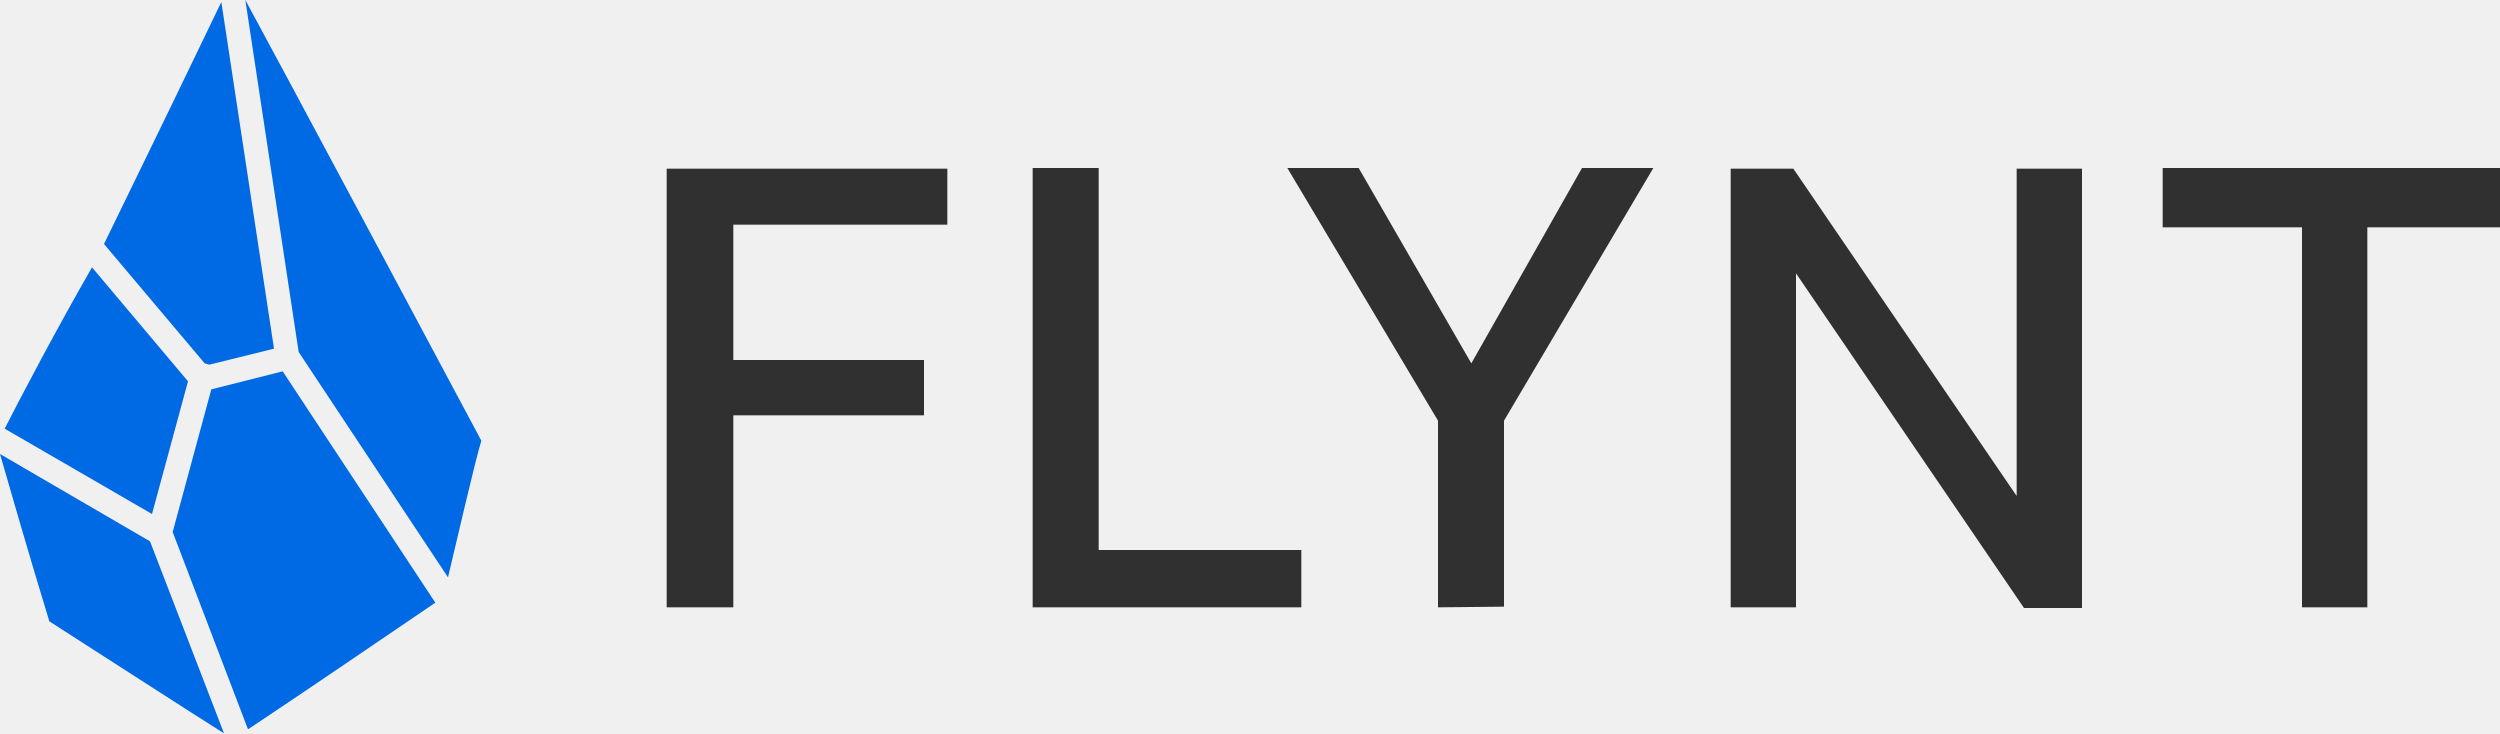
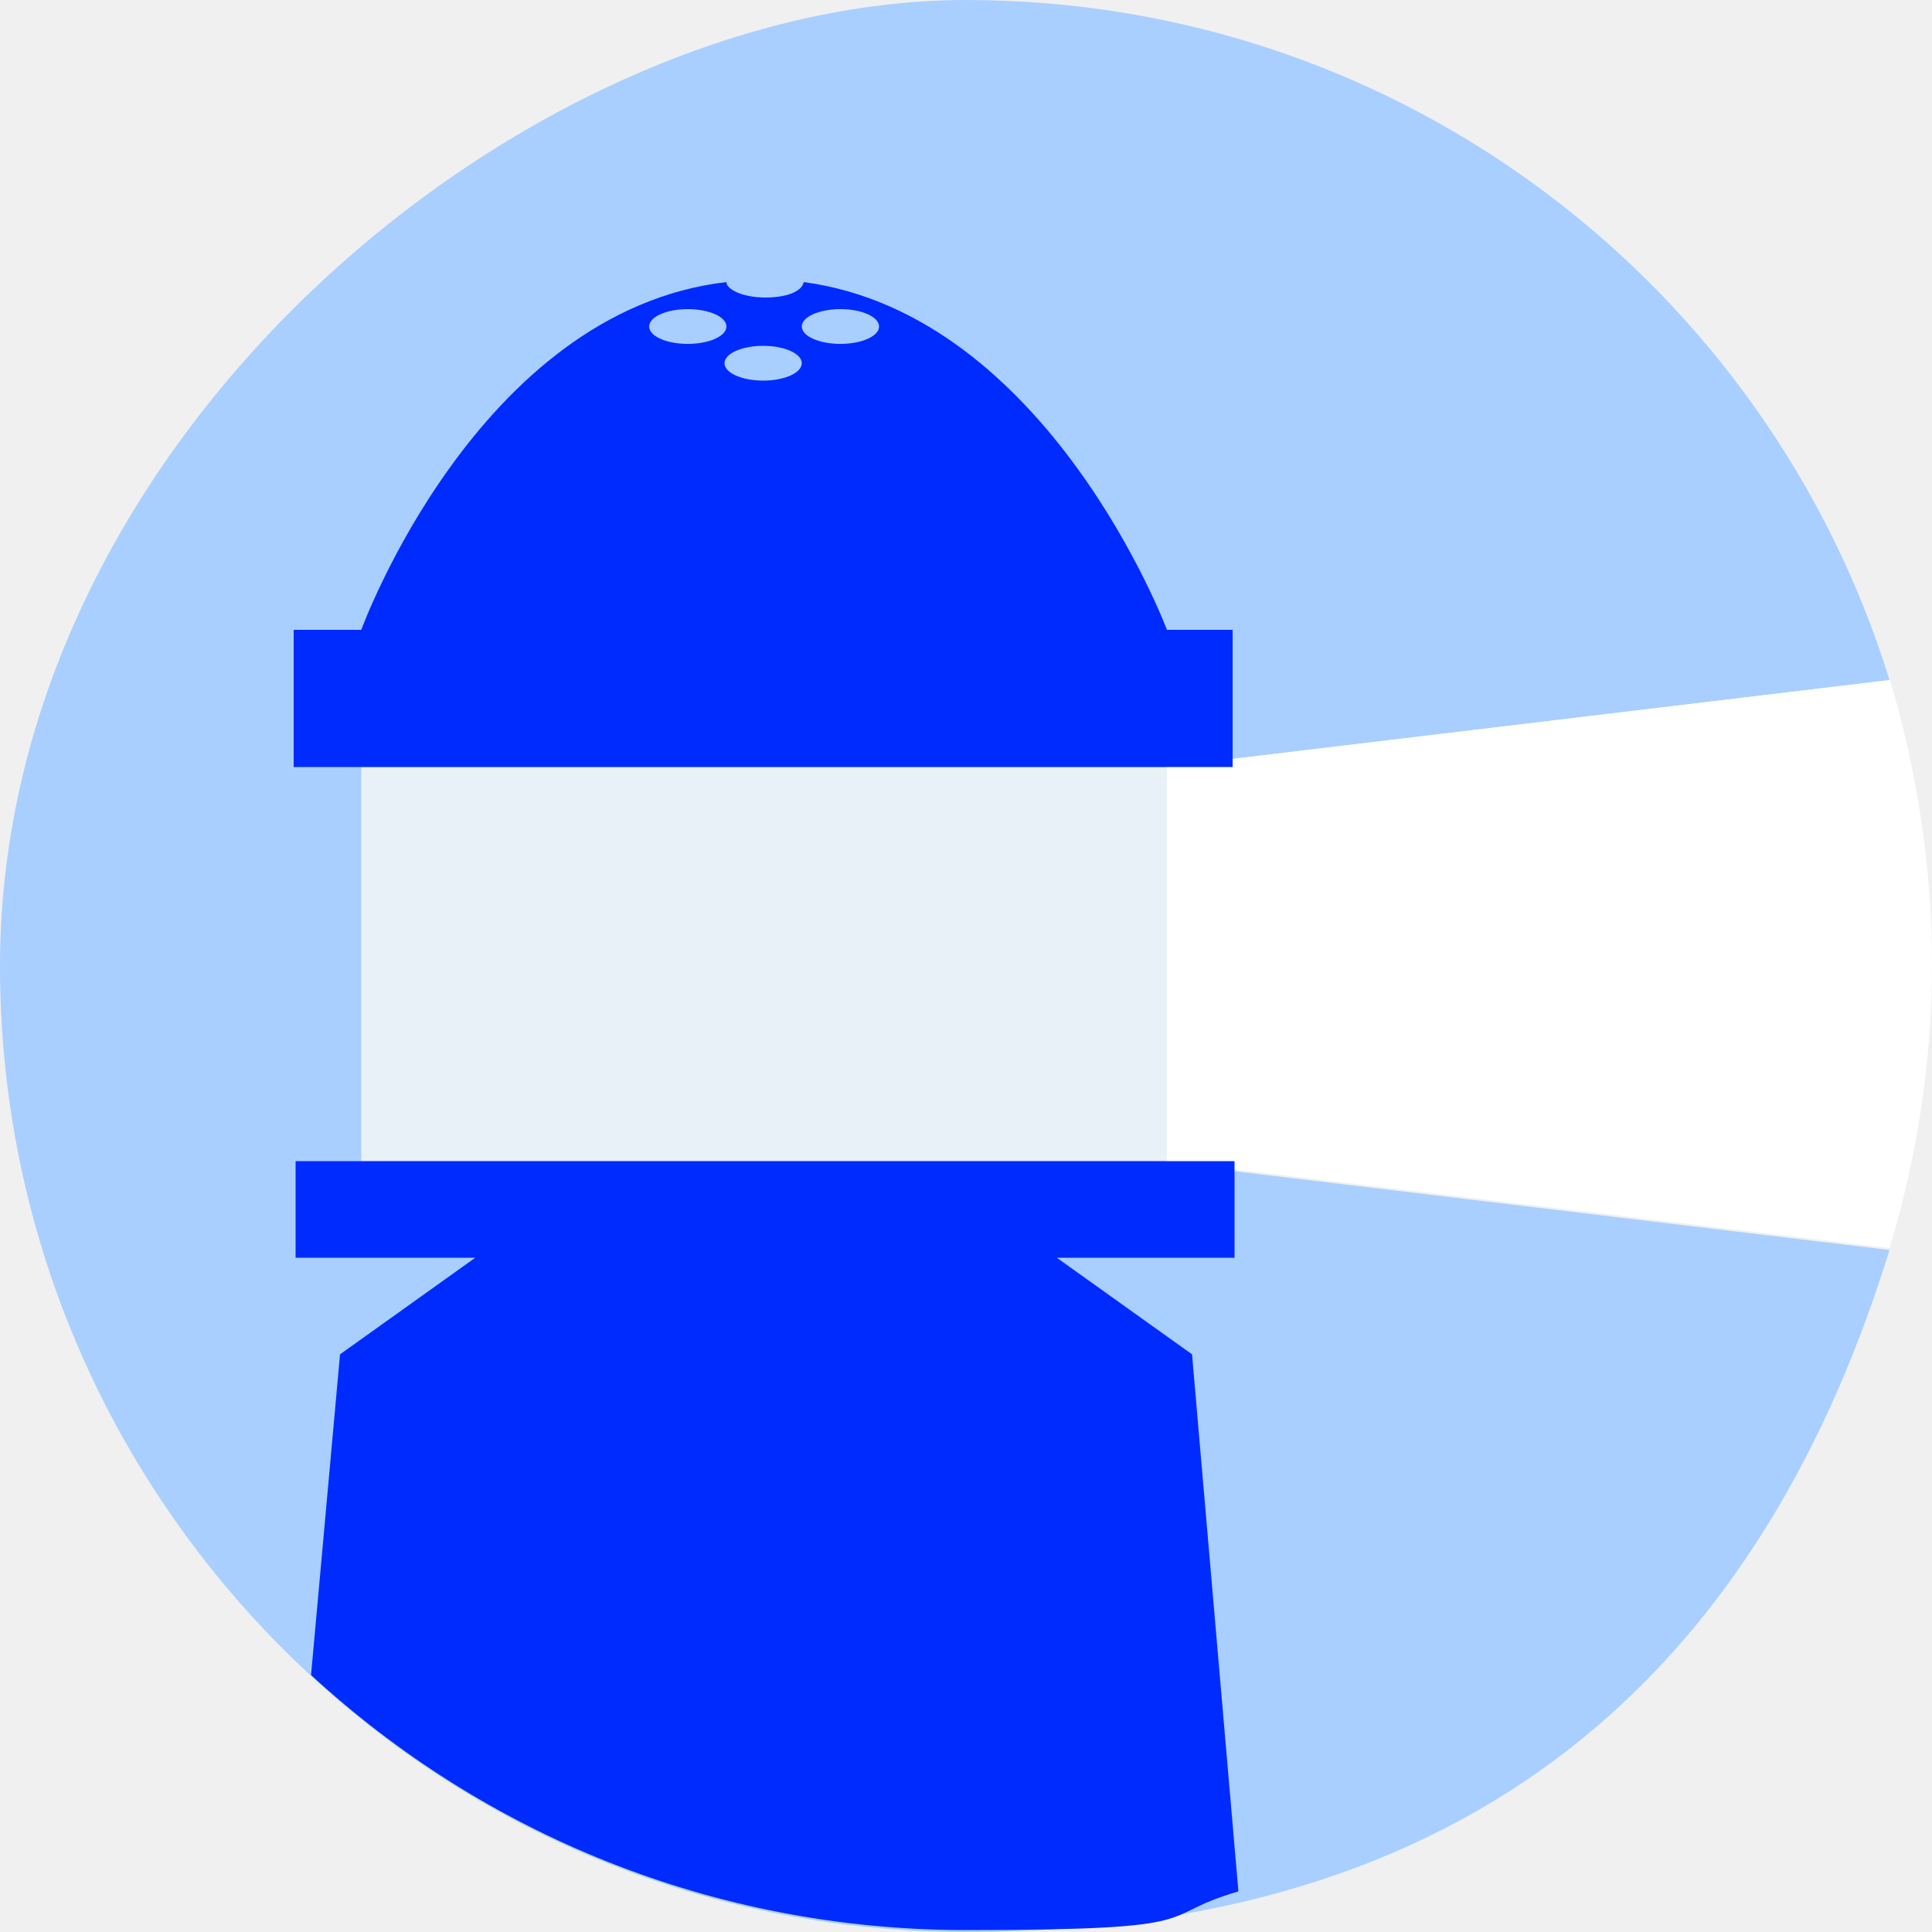
- <svg xmlns="http://www.w3.org/2000/svg" xml:space="preserve" x="0" y="0" style="enable-background:new 0 0 375 110" version="1.1" viewBox="0 0 375 110">
-   <style>.icon{fill:#006ae5}.text{fill:#303030}</style>
-   <path d="m30.7 54.5.7.2 9.7-2.4-7.9-52c-3.4 7.1-11 22.8-17.6 36.3l15.1 17.9zM42.4 55.7l-10.7 2.7-5.8 21.4 11.3 29.6c6.5-4.3 21.2-14.3 28.1-19L42.4 55.7zM22.5 81.2 0 68.1c1.2 4.2 4.4 15.3 7.4 25.1 8.9 5.7 21.1 13.6 26.2 16.8L22.5 81.2zM36.8 0l8 52.8 22.4 33.8c1.3-5.4 3.9-16.8 5-20.5C65.3 53.2 43.1 11.6 36.8 0zM22.8 77.1l5.4-19.9-14.4-17.1C8.4 49.5 3.2 59.4.7 64.3l22.1 12.8z" class="icon" />
-   <path d="M100 91.1V25.3h42.1v8.4H110V54h28.6v8.3H110v28.8h-10zM154.9 91.1V25.2h9.9v57.3h30.4v8.6h-40.3zM215.7 91.1v-28l-22.6-37.9h10.7l16.9 29.3 16.6-29.3H248l-22.4 37.9V91l-9.9.1zM259.6 91.1V25.3h9.4l33.5 49.1V25.3h9.8v65.9h-8.7L269.4 41v50.1h-9.8zM345.3 91.1v-57h-20.9v-8.9H375v8.9h-19.9v57h-9.8z" class="text" />
+ <svg xmlns="http://www.w3.org/2000/svg" id="Layer_1" version="1.1" viewBox="0 0 100 100">
+   <defs>
+     <style>
+       .st0 {
+         fill: #002bff;
+       }
+ 
+       .st1 {
+         fill: #fff;
+       }
+ 
+       .st2 {
+         fill: #e8f0f8;
+       }
+ 
+       .st3 {
+         fill: #a8cfff;
+       }
+     </style>
+   </defs>
+   <path class="st3" d="M60.3,39.7l37.5-4.5C91.5,14.8,72.5,0,50,0S0,22.4,0,50s22.4,50,50,50,41.5-14.9,47.8-35.3l-37.4-4.5v-20.4Z" />
+   <path class="st1" d="M97.8,35.2l-37.5,4.5v20.4c.1,0,37.5,4.5,37.5,4.5,1.4-4.6,2.2-9.6,2.2-14.7s-.8-10.1-2.2-14.8h0Z" />
+   <path class="st2" d="M60.4,39.7H18.7v20.4h41.7v-20.4Z" />
+   <path class="st0" d="M63.8,32.6v7.1H15.2v-7.1h3.5s6-16.5,18.9-18c0,.4.9.8,2,.8s1.9-.3,2-.8c12.7,1.7,18.8,18,18.8,18h3.5ZM41.5,16.9c0,.5.9.9,2,.9s2-.4,2-.9-.9-.9-2-.9-2,.4-2,.9ZM33.6,16.9c0,.5.9.9,2,.9s2-.4,2-.9-.9-.9-2-.9-2,.4-2,.9ZM37.5,18.8c0,.5.9.9,2,.9s2-.4,2-.9-.9-.9-2-.9-2,.4-2,.9Z" />
+   <path class="st0" d="M54.6,65.1h9.3c0,0,0-5,0-5H15.3v5h9.3c0,0-7,5-7,5l-1.5,16.6c8.9,8.2,20.8,13.2,33.9,13.2s9.6-.7,14.1-2l-2.4-27.8-7-5h0Z" />
</svg>
